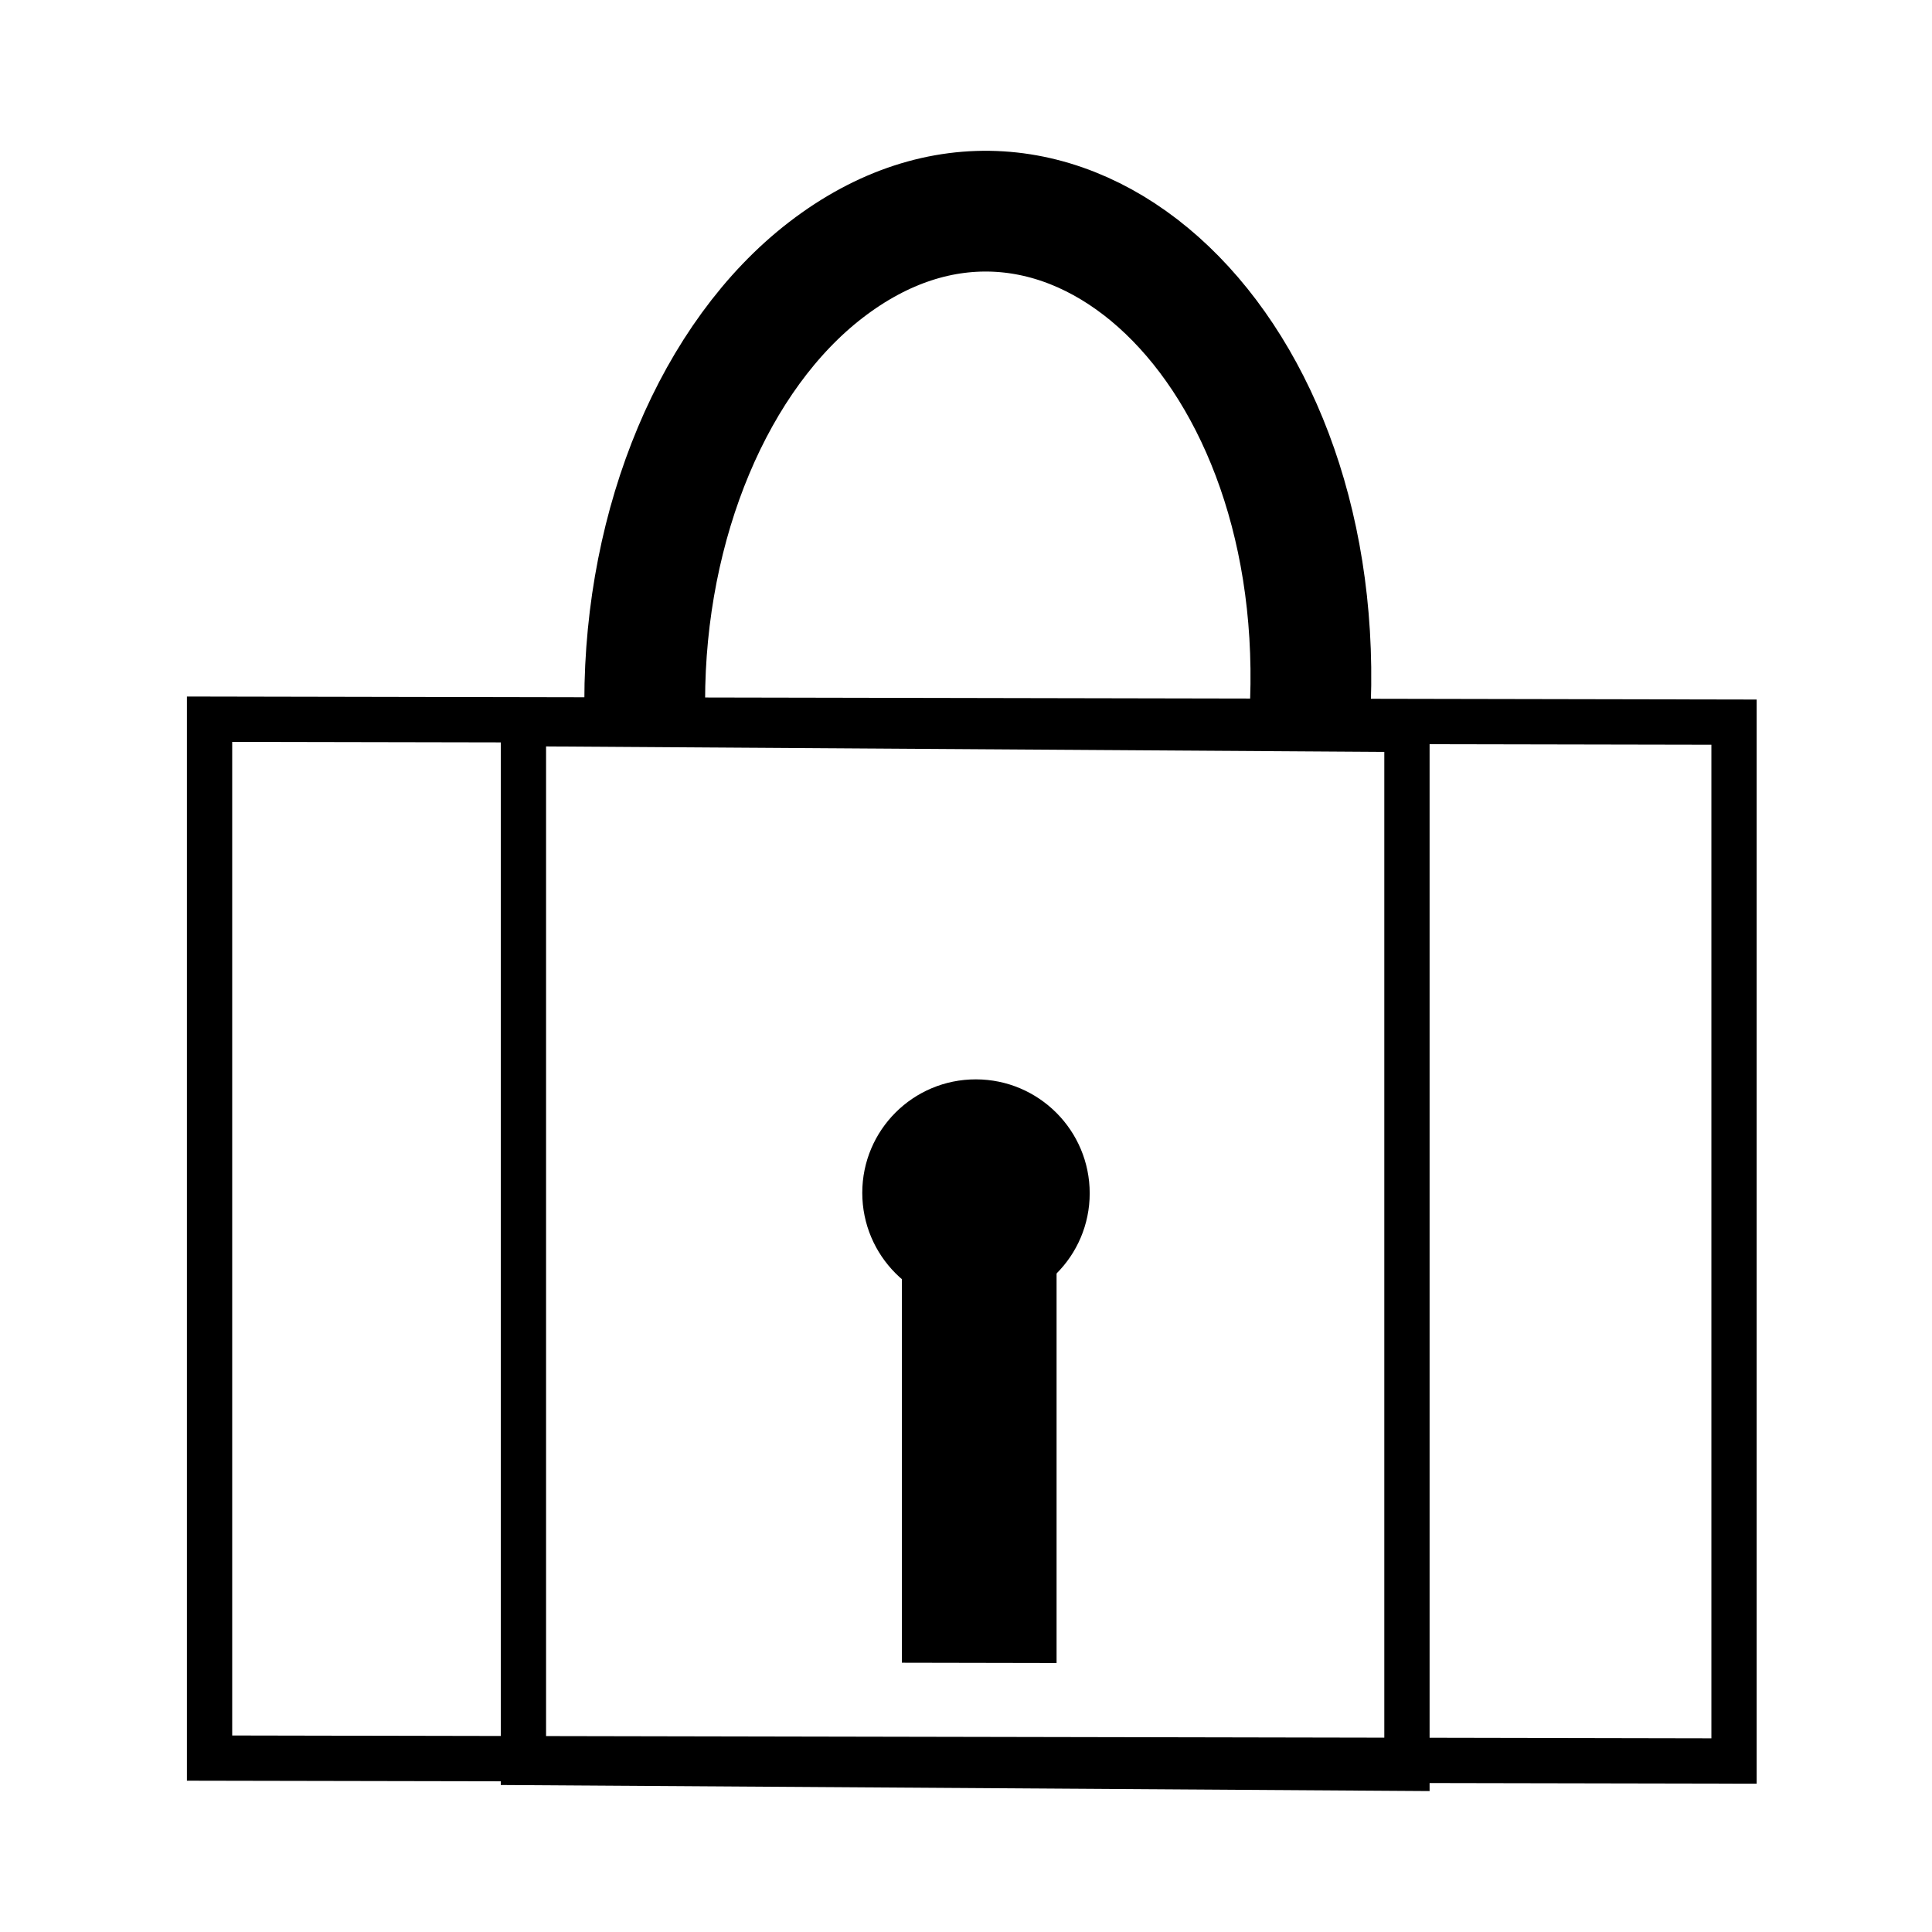
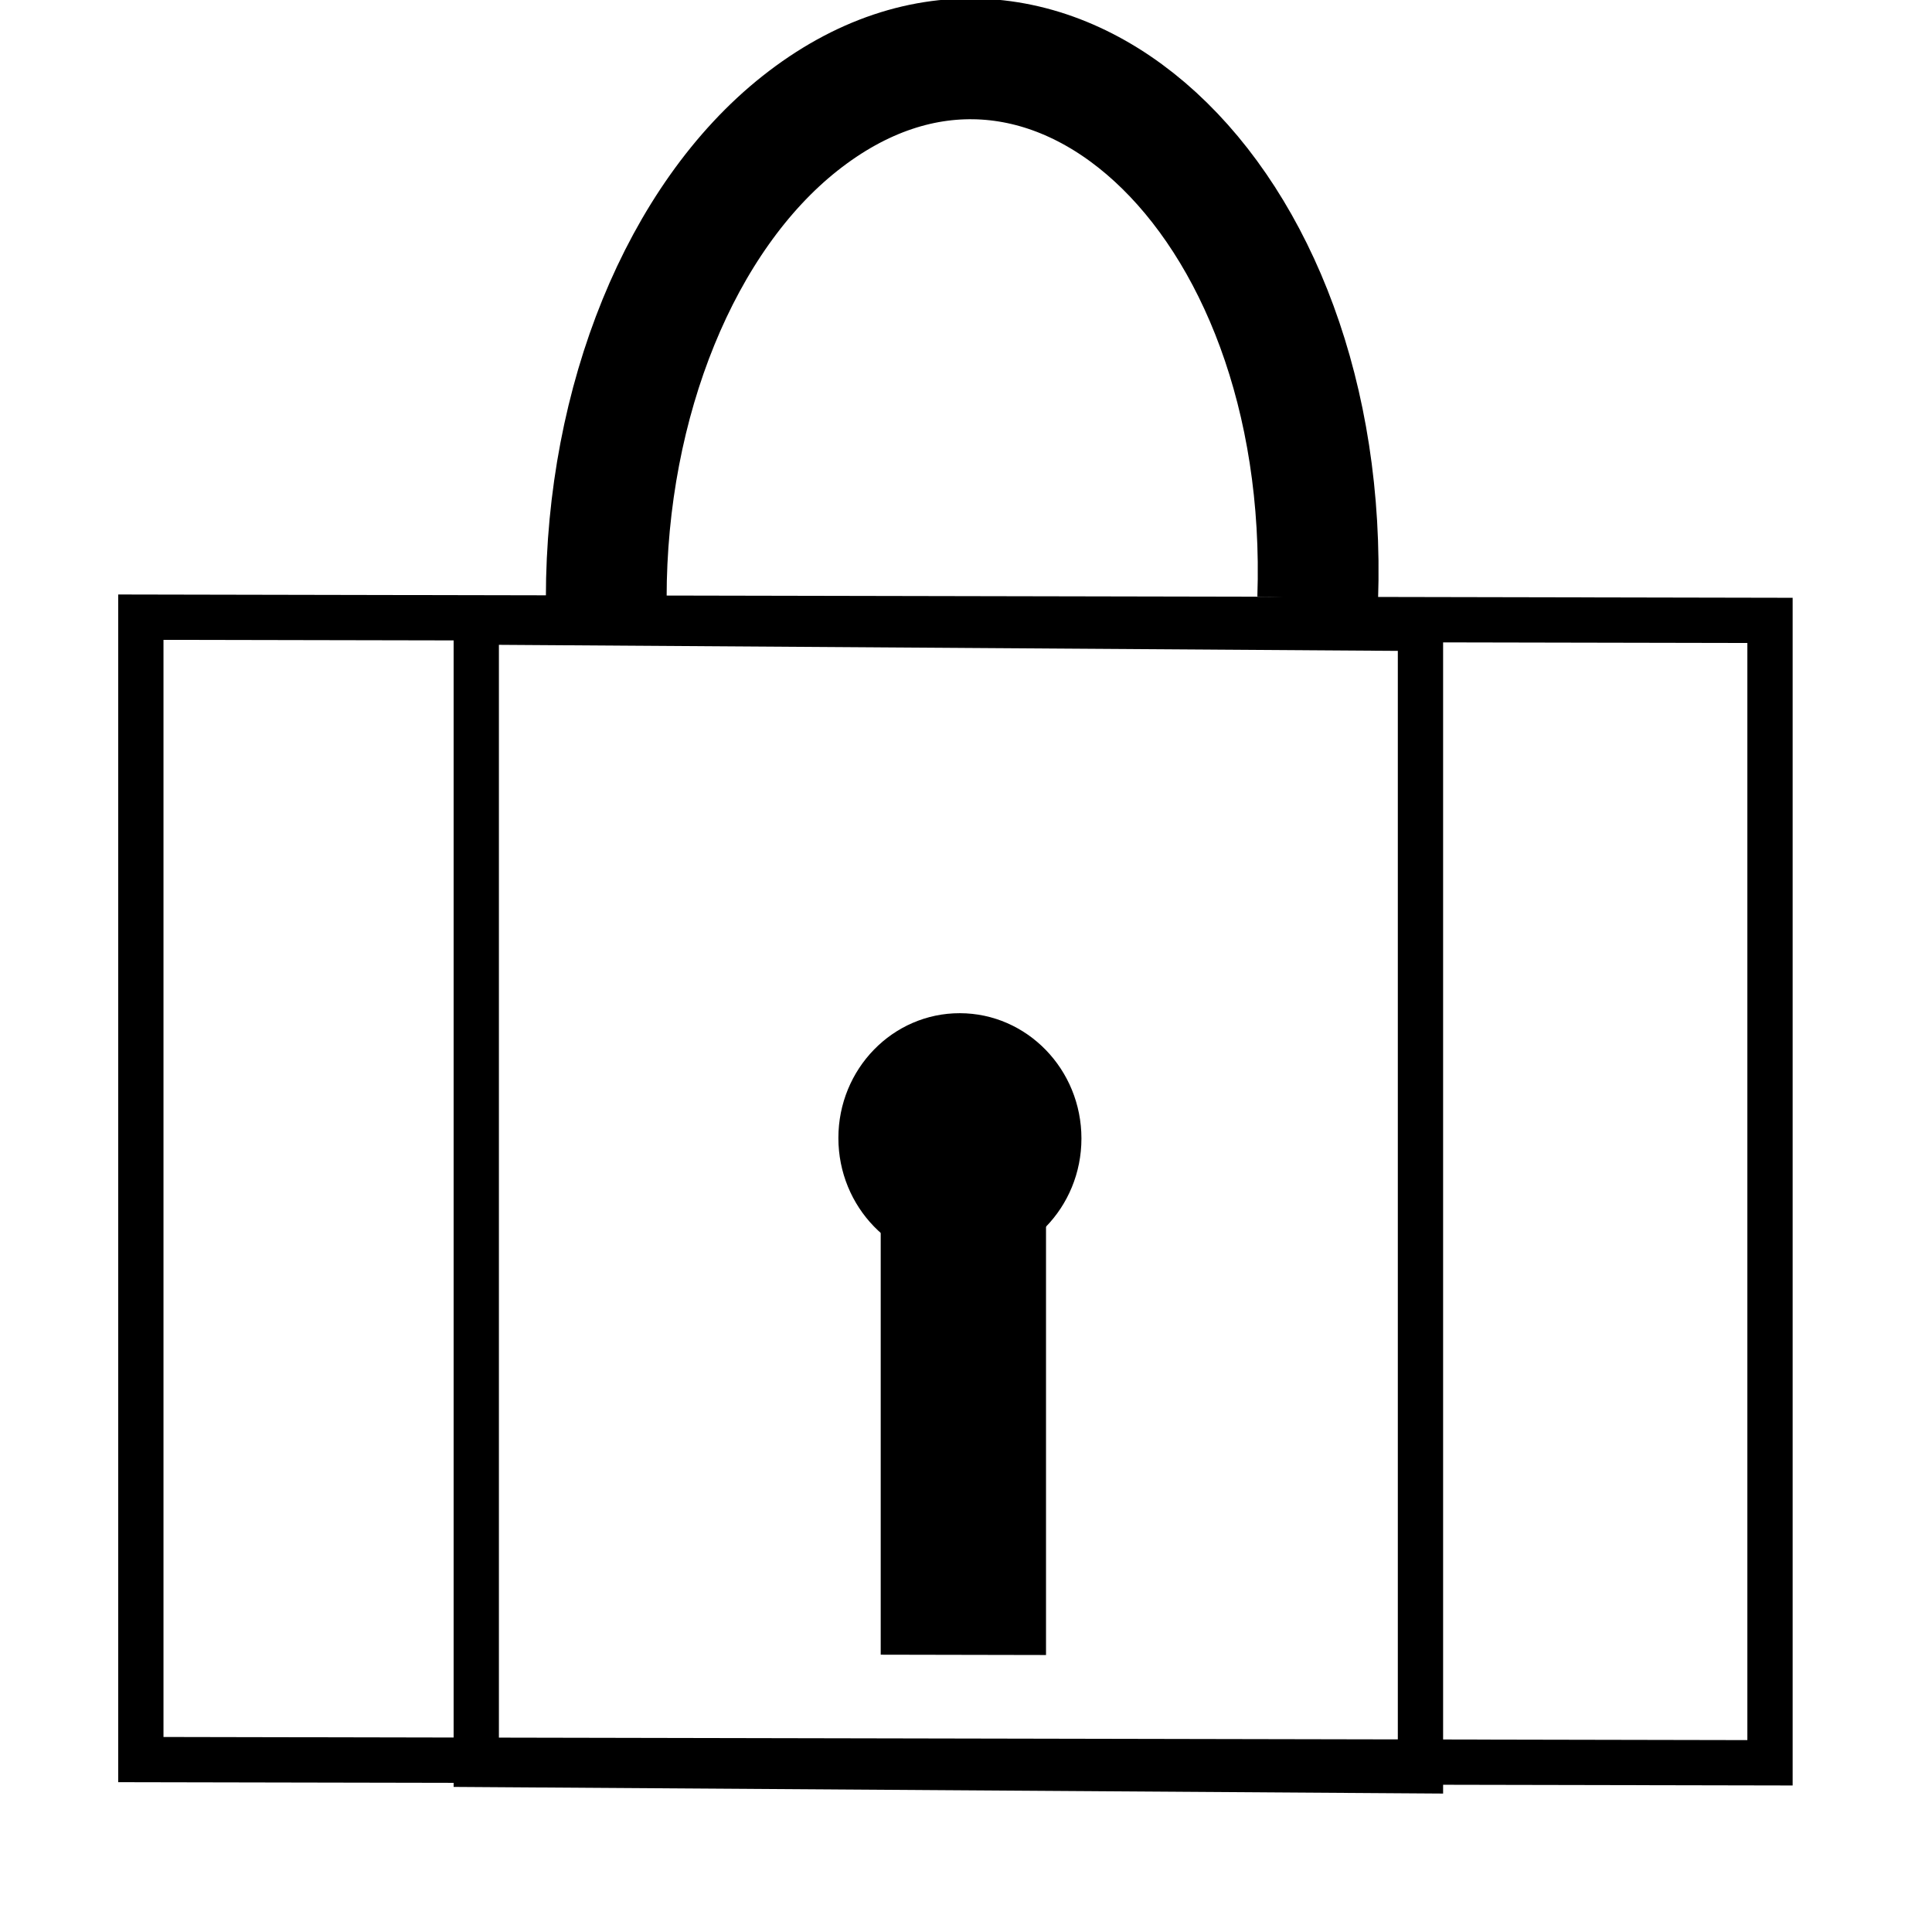
<svg xmlns="http://www.w3.org/2000/svg" viewBox="0 0 128 128" width="128px" height="128px">
-   <rect x="17.137" y="47.432" width="101" height="68.828" style="stroke: rgb(0, 0, 0); stroke-width: 3px; fill: none;" transform="matrix(0.999998, 0.001917, 0, 1.000002, -3.253207, 0.184845)" />
-   <rect x="15.029" y="49.003" width="58.537" height="68.826" style="stroke: rgb(0, 0, 0); stroke-width: 3px; fill: none;" transform="matrix(0.999979, 0.006539, 0, 1.000021, 19.64964, -1.15919)" />
-   <circle style="" cx="68.283" cy="68.853" r="7.534" transform="matrix(0.999998, 0.001917, 0, 0.999998, -3.621287, 10.06058)" />
-   <rect x="63.179" y="74.905" width="10.248" height="29.517" style="" transform="matrix(0.999998, 0.001917, 0, 1.000002, -3.426352, 5.616395)" />
-   <path style="stroke: rgb(0, 0, 0); fill: none; stroke-width: 8px;" d="M 50.181 52.676 C 74.557 52.676 89.829 34.295 77.666 19.593 C 71.739 12.428 60.546 8.179 48.678 8.594" transform="matrix(0.034833, -0.999393, 0.999393, 0.034833, 32.42971, 94.82186)" />
+   <rect x="18.314" y="52.159" width="107.936" height="75.687" style="stroke: rgb(0, 0, 0); stroke-width: 3px; fill: none;" transform="matrix(0.999998, 0.001972, 0, 1.000002, -8.982507, -11.30581)" />
+   <rect x="16.061" y="53.886" width="62.557" height="75.684" style="stroke: rgb(0, 0, 0); stroke-width: 3px; fill: none;" transform="matrix(0.999977, 0.006728, 0, 1.000023, 15.49324, -12.78377)" />
+   <circle style="" cx="68.283" cy="68.853" r="7.534" transform="matrix(1.068674, 0.002108, 0, 1.099643, -9.375865, -0.445987)" />
+   <rect x="67.517" y="82.369" width="10.952" height="32.458" style="" transform="matrix(0.999998, 0.001972, 0, 1.000002, -9.167543, -5.333023)" />
+   <path style="stroke: rgb(0, 0, 0); fill: none; stroke-width: 8px;" d="M 47.607 45.733 C 74.411 45.733 91.243 26.089 77.901 10.377 C 71.397 2.72 59.1 -1.82 46.049 -1.377" transform="matrix(0.033853, -0.999427, 0.999427, 0.033853, 39.9832, 85.68674)" />
</svg>
